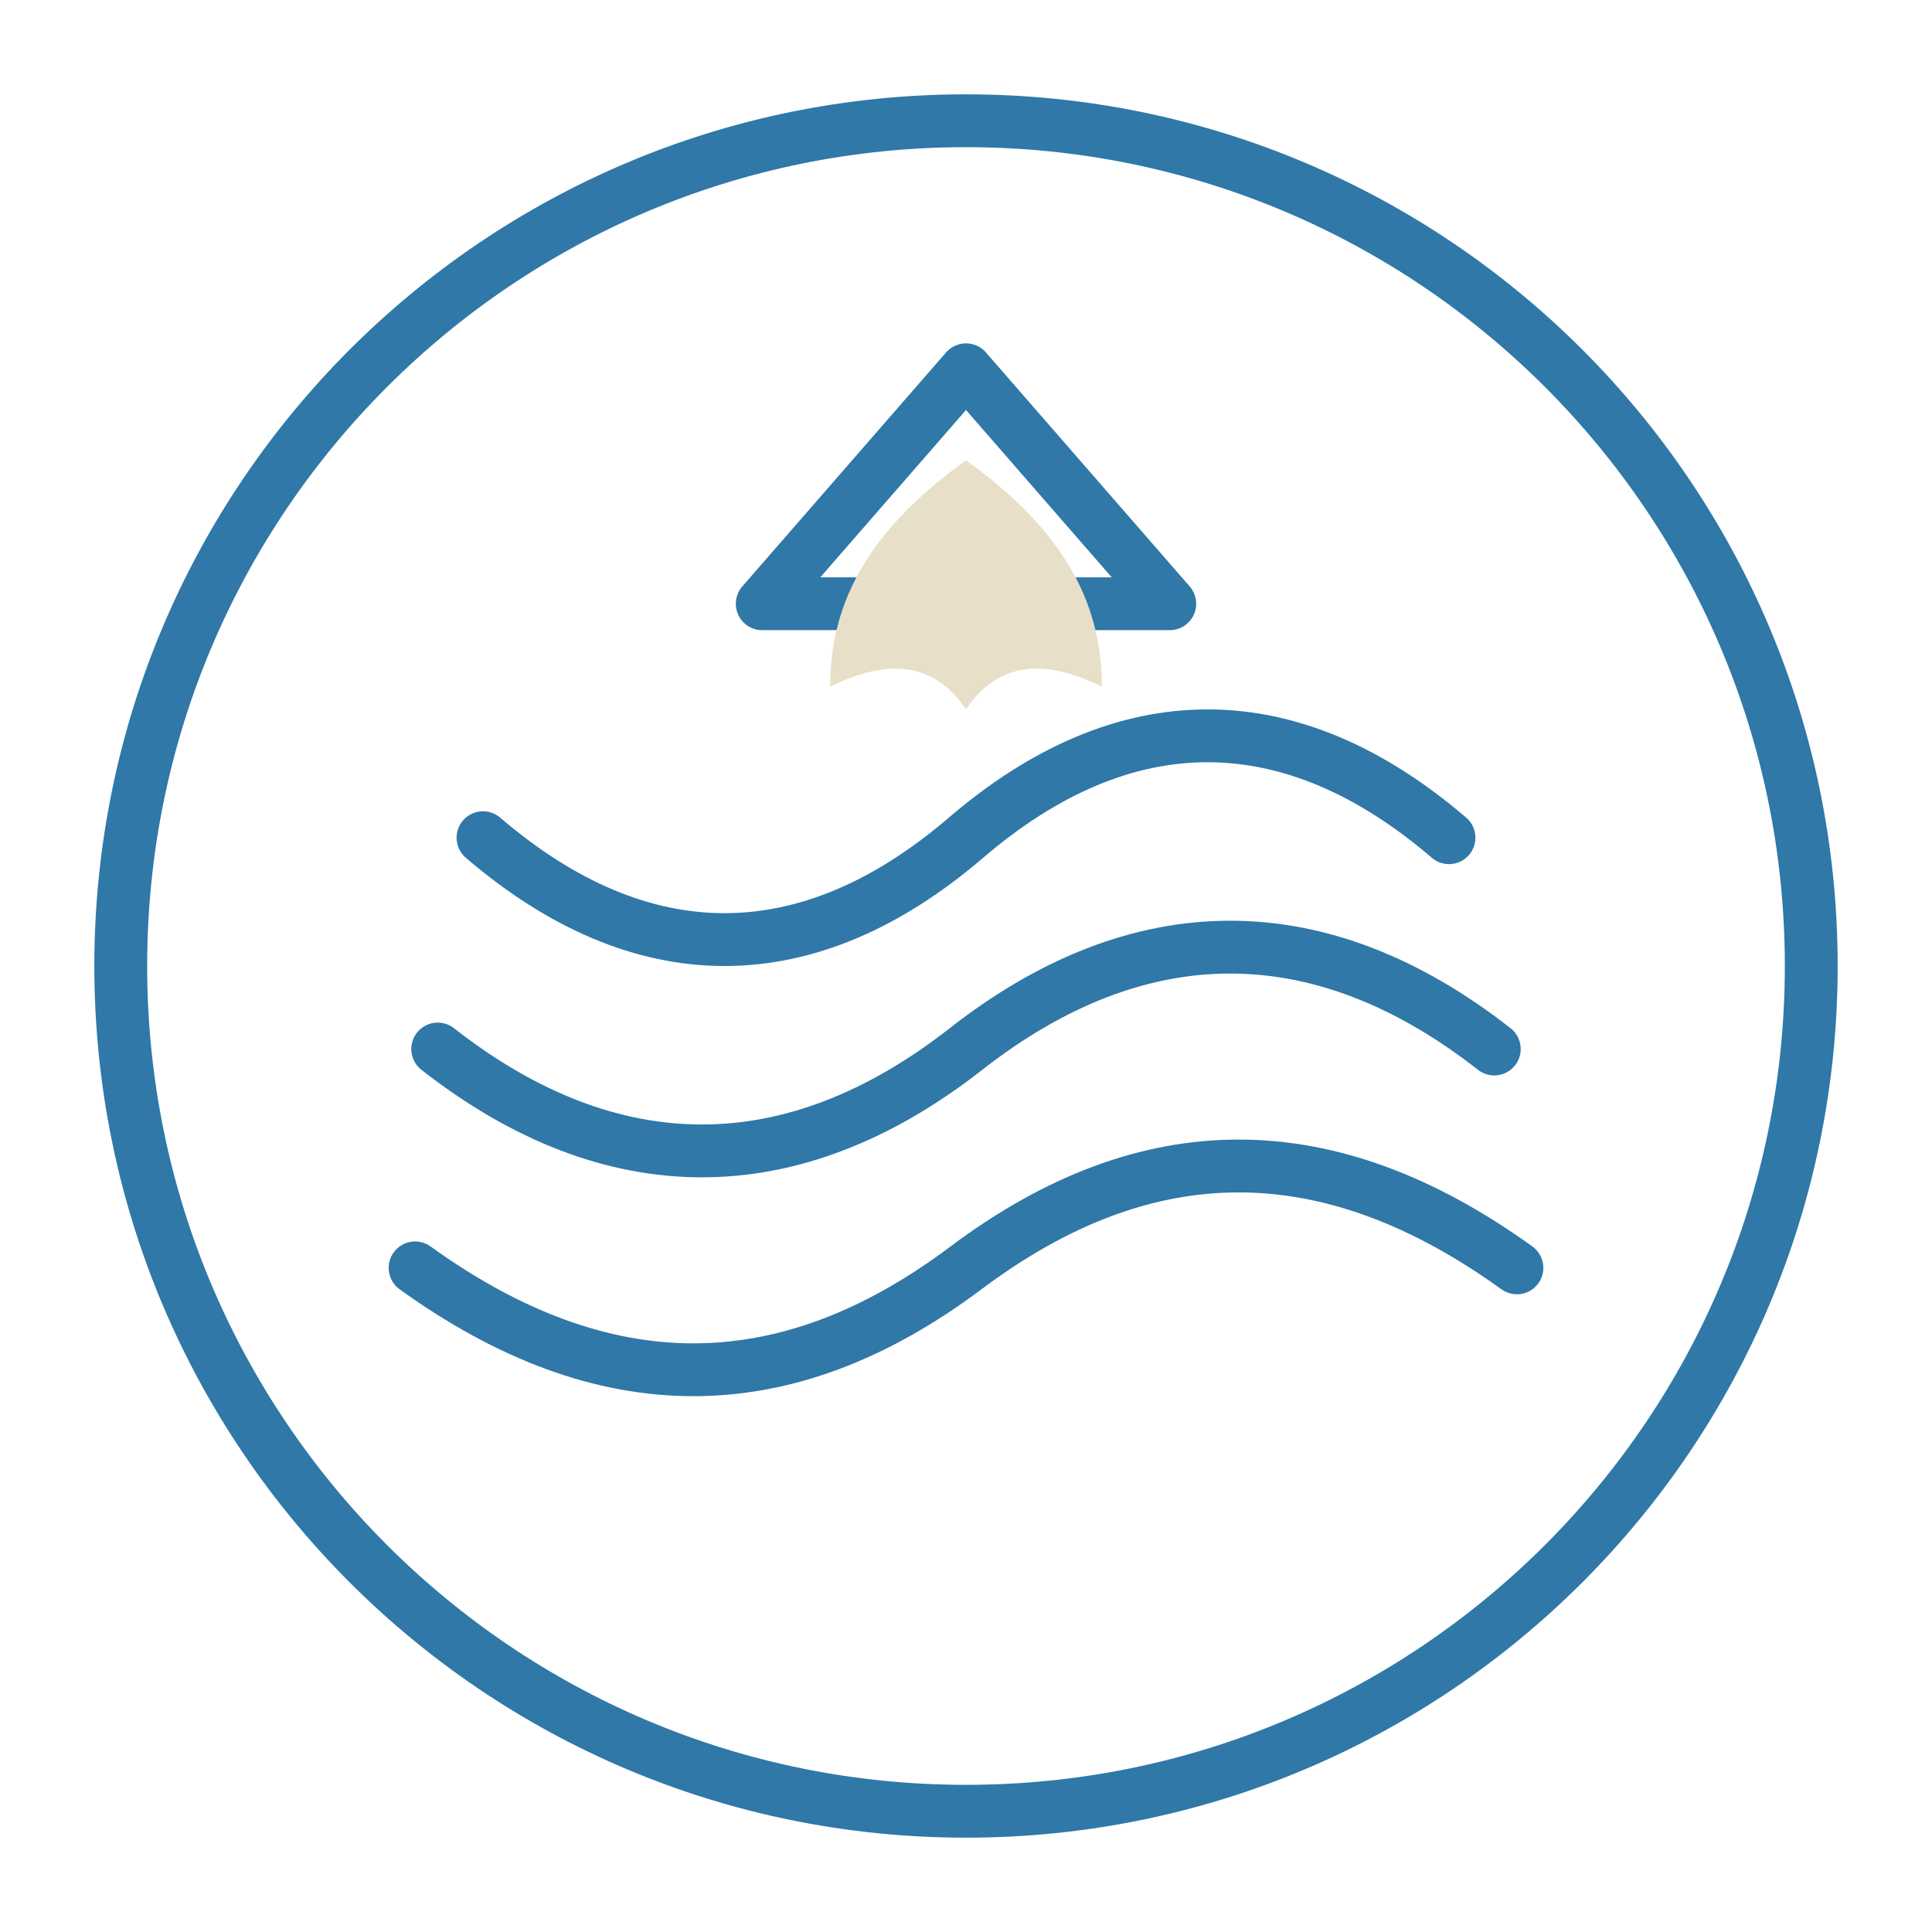
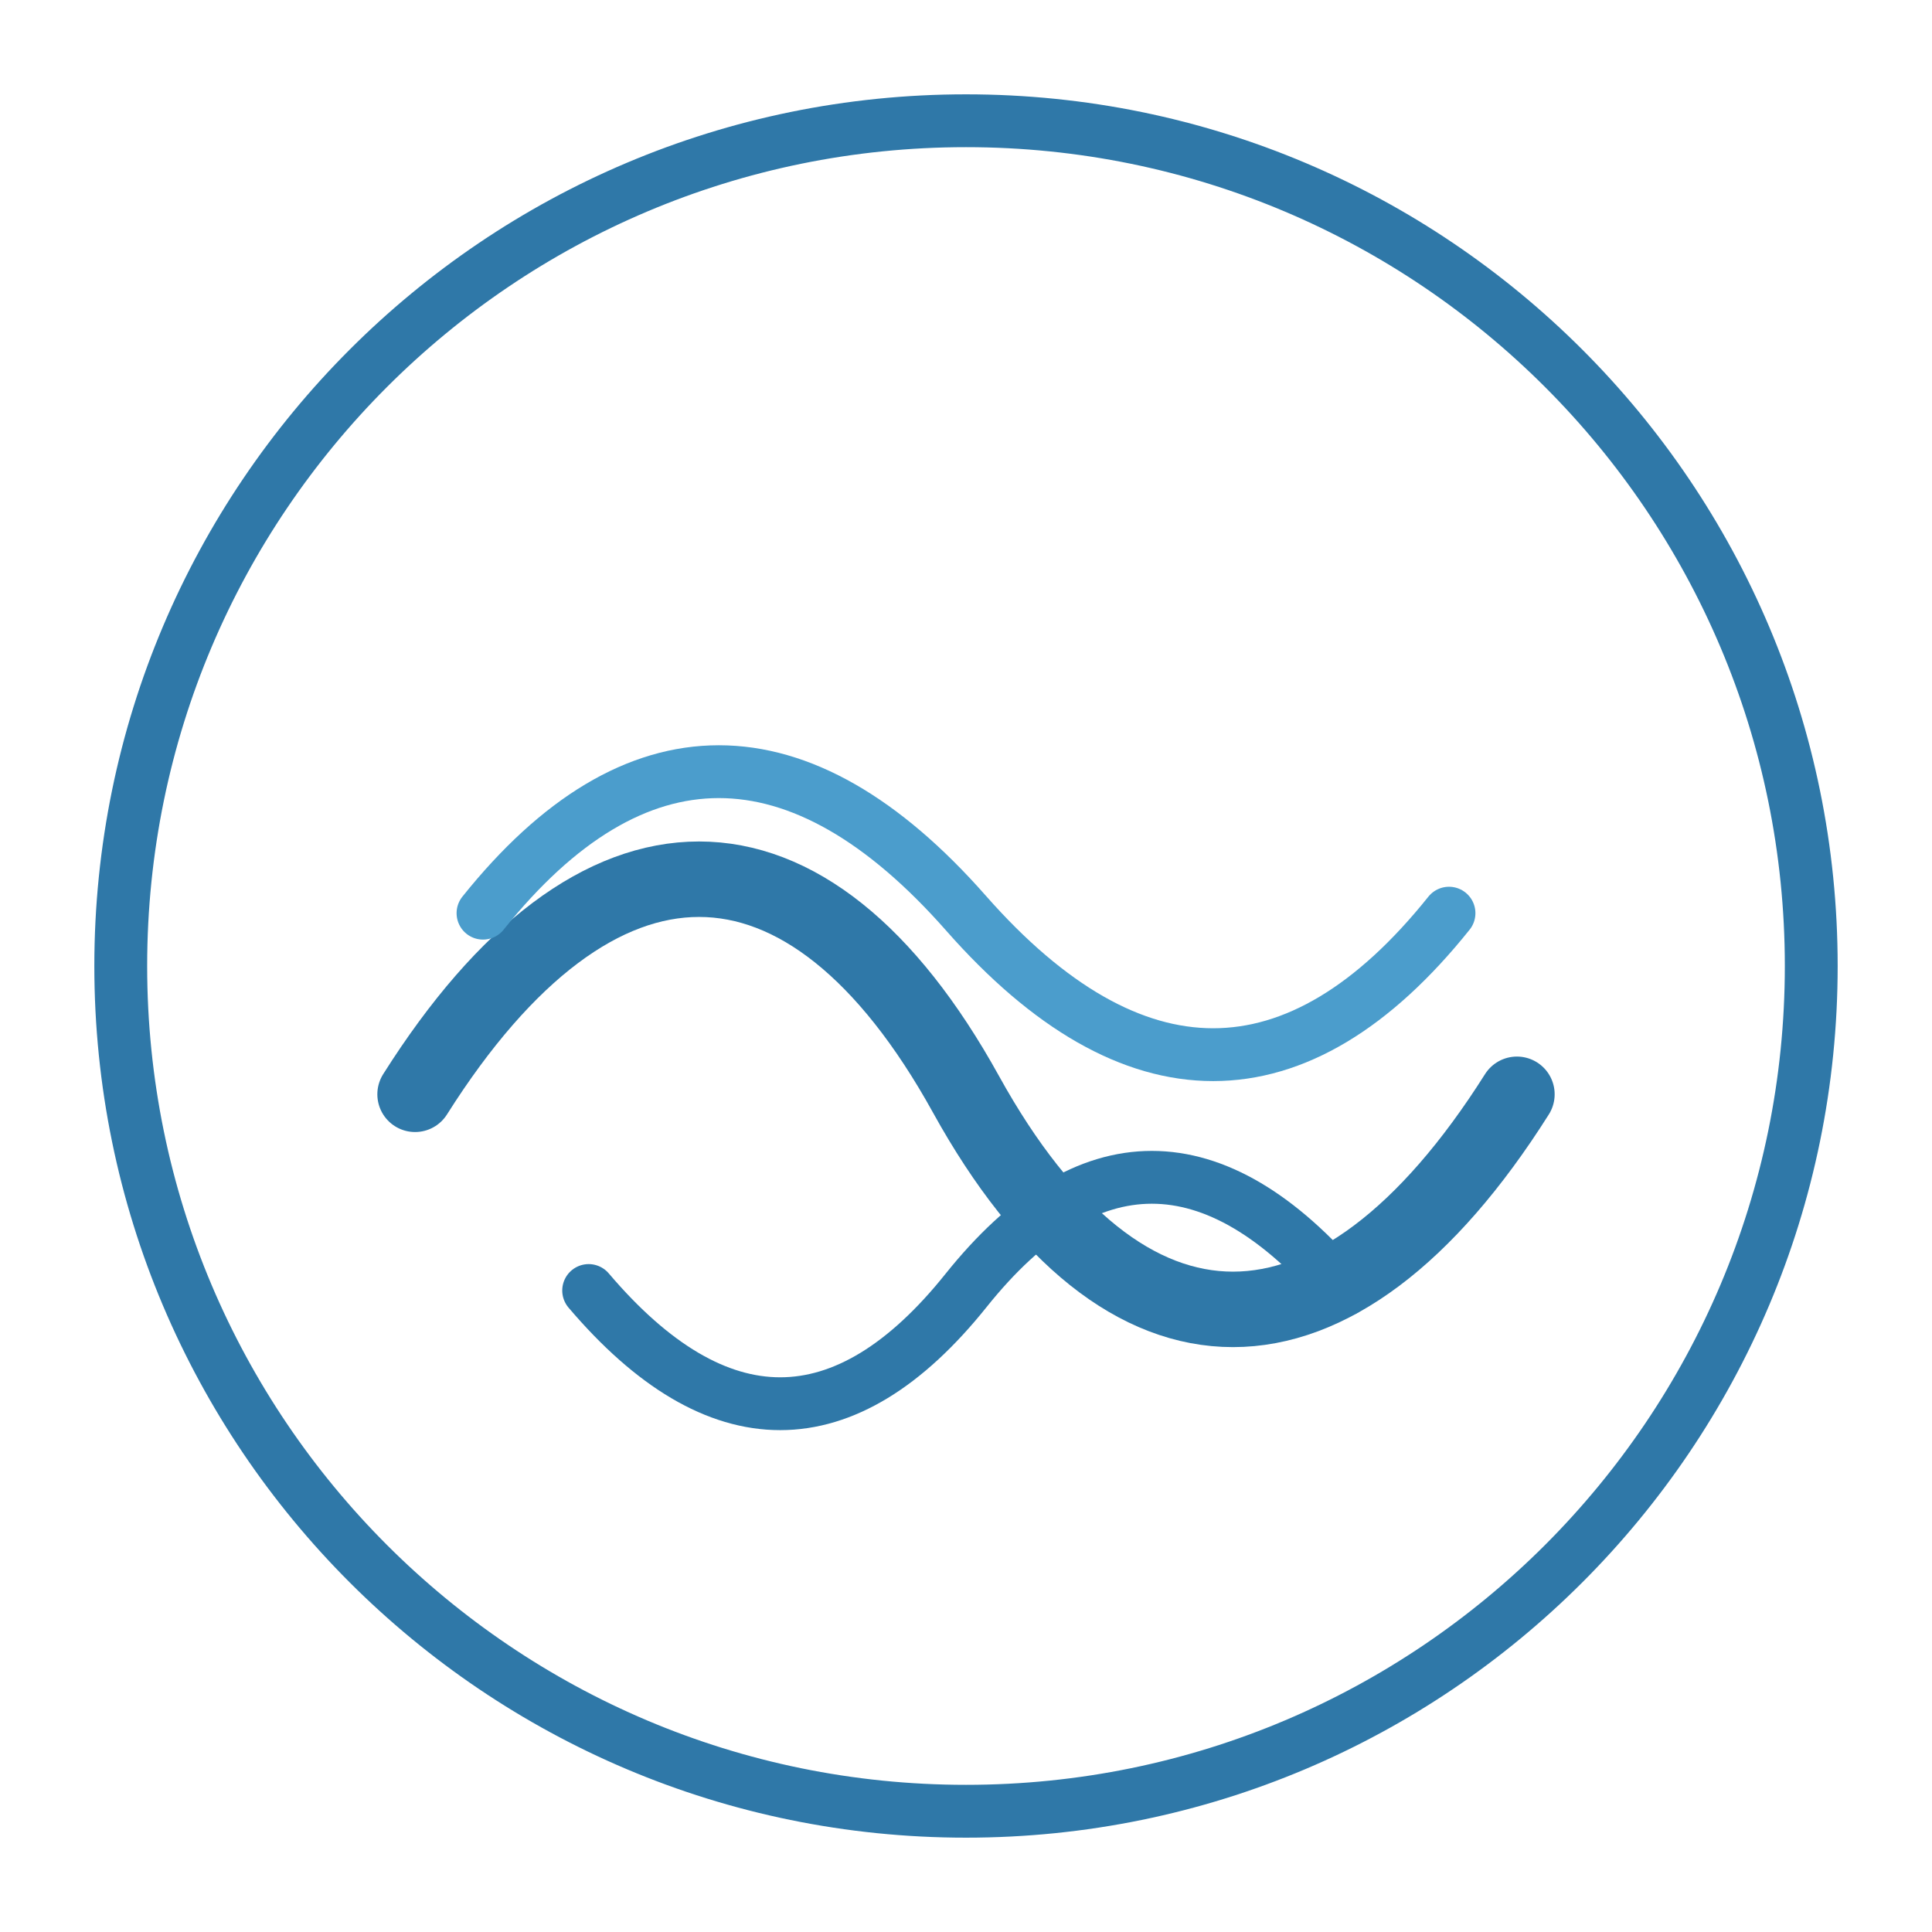
<svg xmlns="http://www.w3.org/2000/svg" viewBox="0 0 256 256">
  <circle cx="128" cy="128" r="112" fill="none" stroke="#2f78a8" stroke-width="7" />
-   <path d="M64 111c21 18 43 18 64 0 21-18 43-18 64 0M58 139c23 18 47 18 70 0 23-18 47-18 70 0M55 168c25 18 49 18 73 0 24-18 48-18 73 0" fill="none" stroke="#2f78a8" stroke-width="7" stroke-linecap="round" />
-   <path d="M128 49l-27 31h54z" fill="none" stroke="#2f78a8" stroke-width="7" stroke-linejoin="round" />
-   <path d="M128 61c-14 10-18 20-18 30 8-4 14-3 18 3 4-6 10-7 18-3 0-10-4-20-18-30z" fill="#e8dfc8" />
+   <path d="M55 145c24-38 52-38 73 0 21 38 49 38 73 0" fill="none" stroke="#2f78a8" stroke-width="10" stroke-linecap="round" />
+   <path d="M64 121c20-25 42-25 64 0 22 25 44 25 64 0" fill="none" stroke="#4b9dcc" stroke-width="7" stroke-linecap="round" />
+   <path d="M78 171c17 20 34 20 50 0 16-20 33-20 50 0" fill="none" stroke="#2f78a8" stroke-width="7" stroke-linecap="round" />
</svg>
